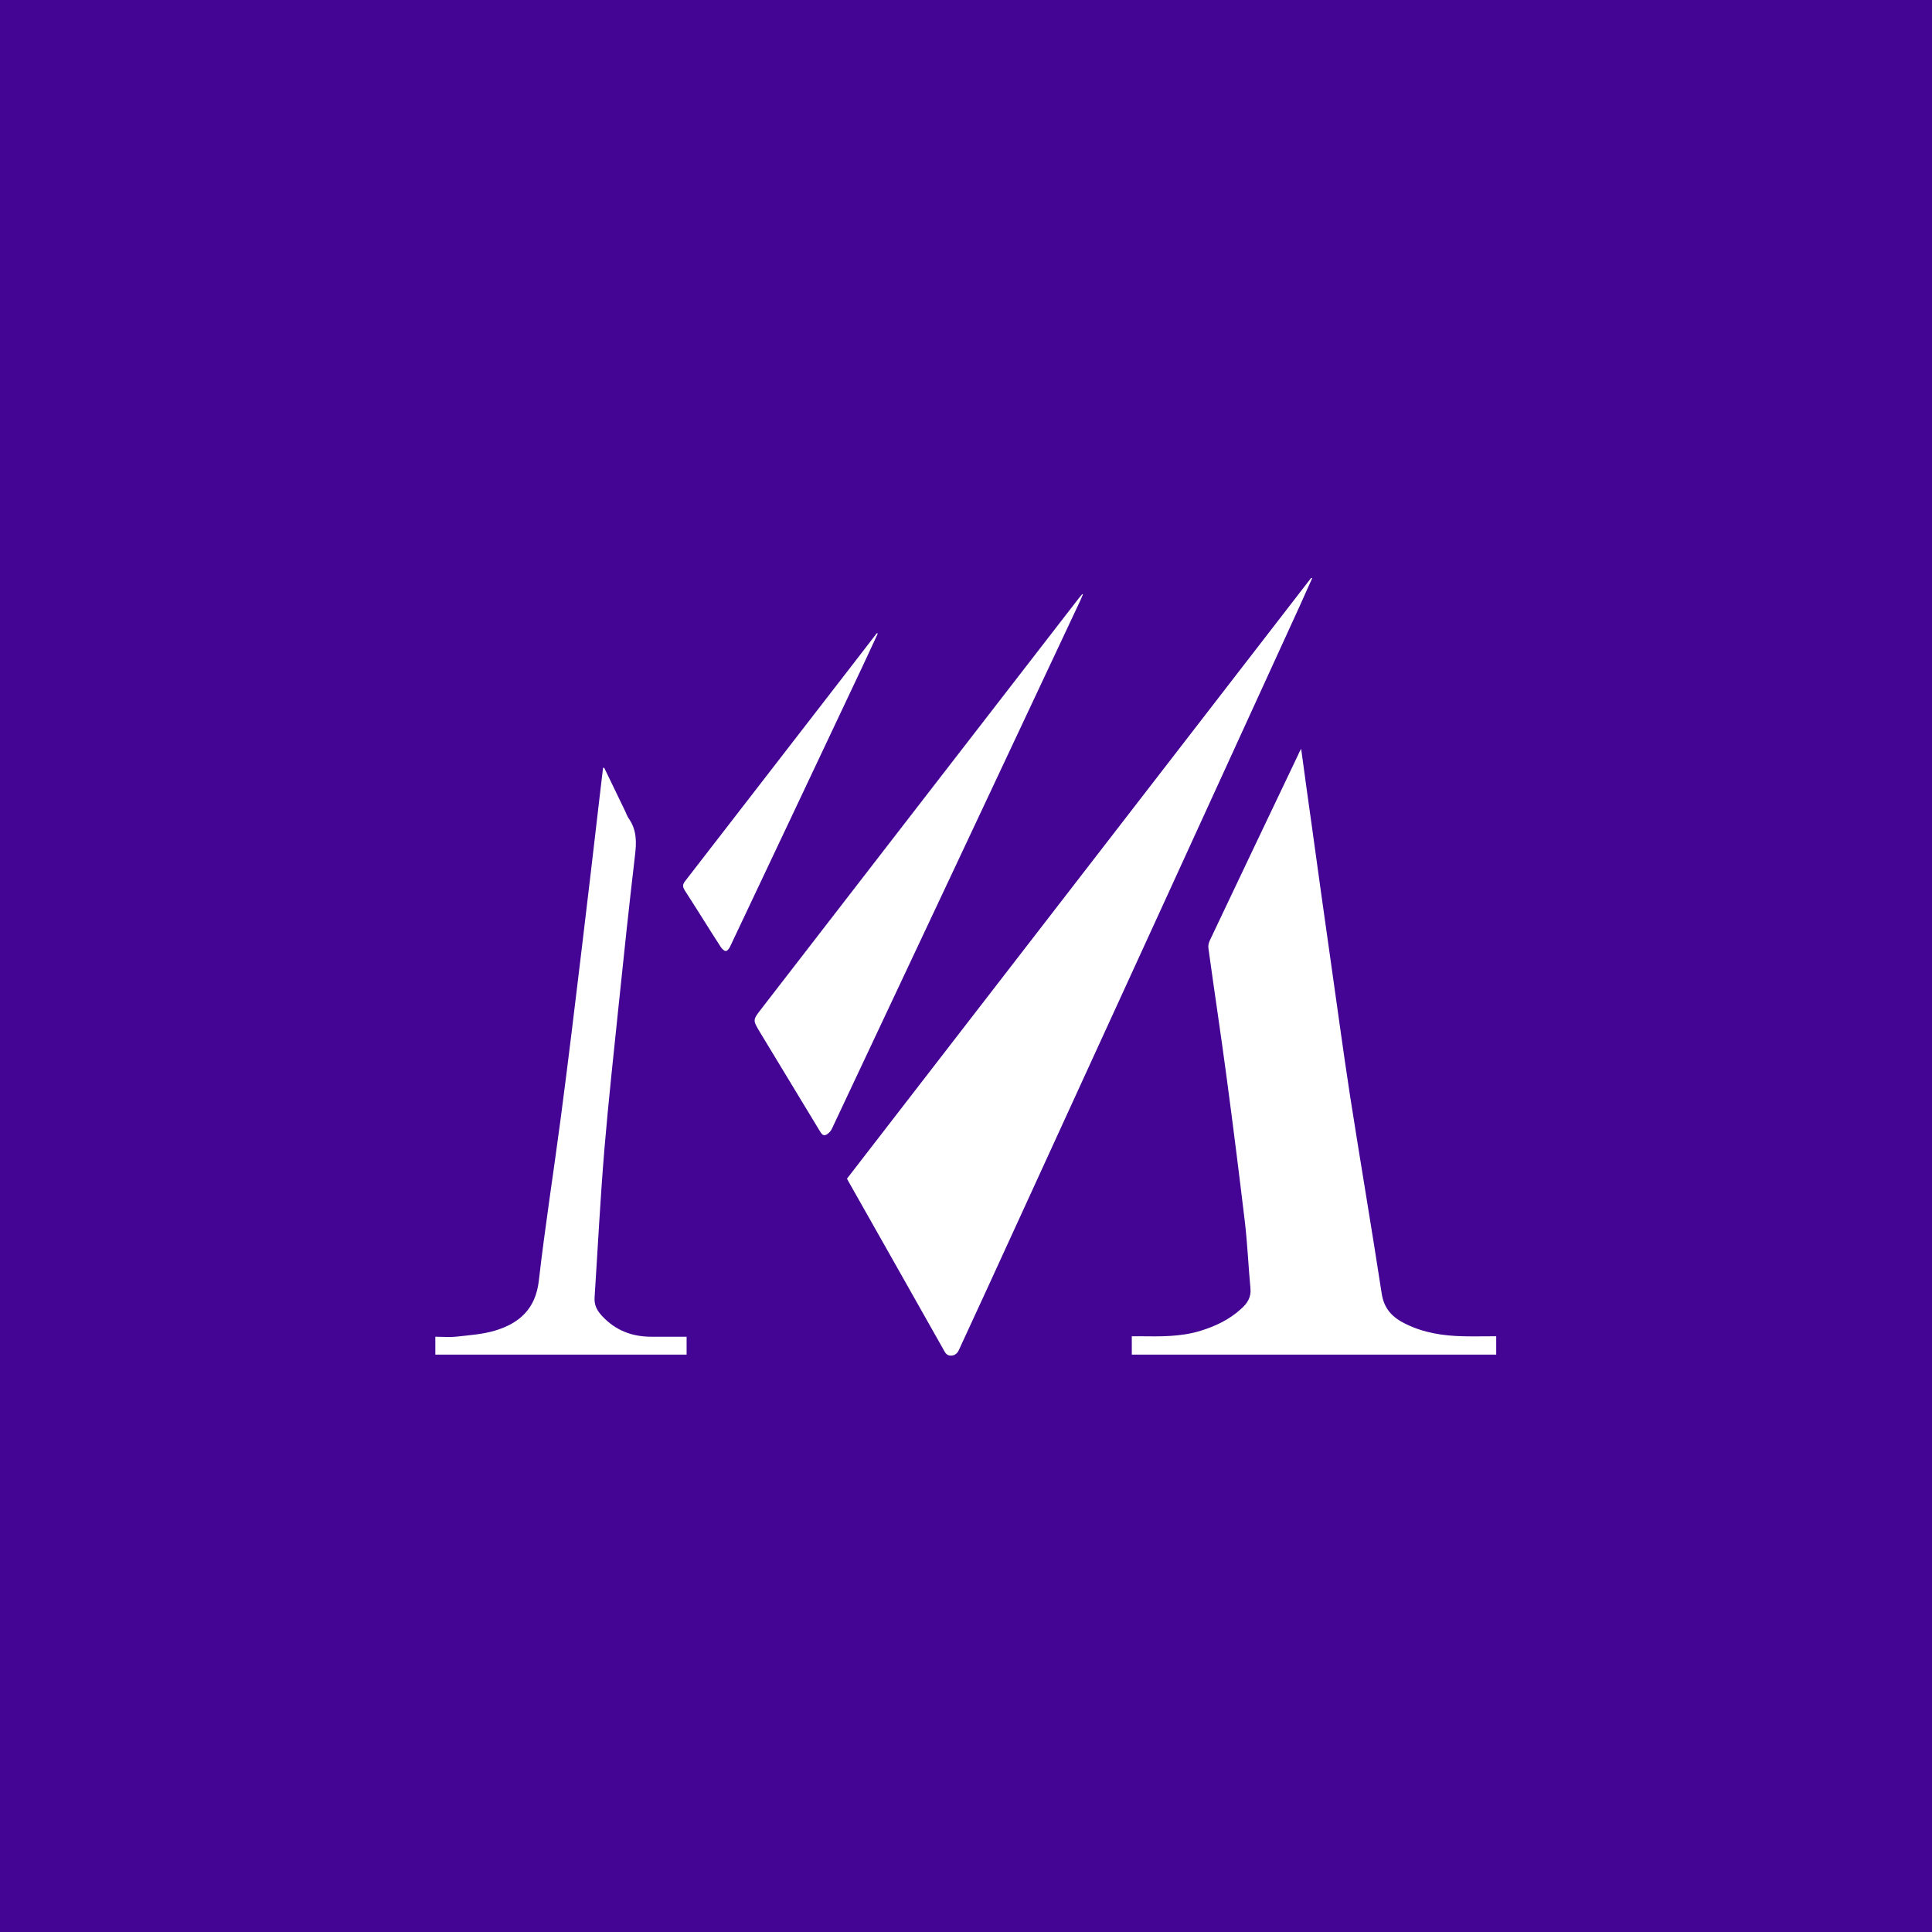
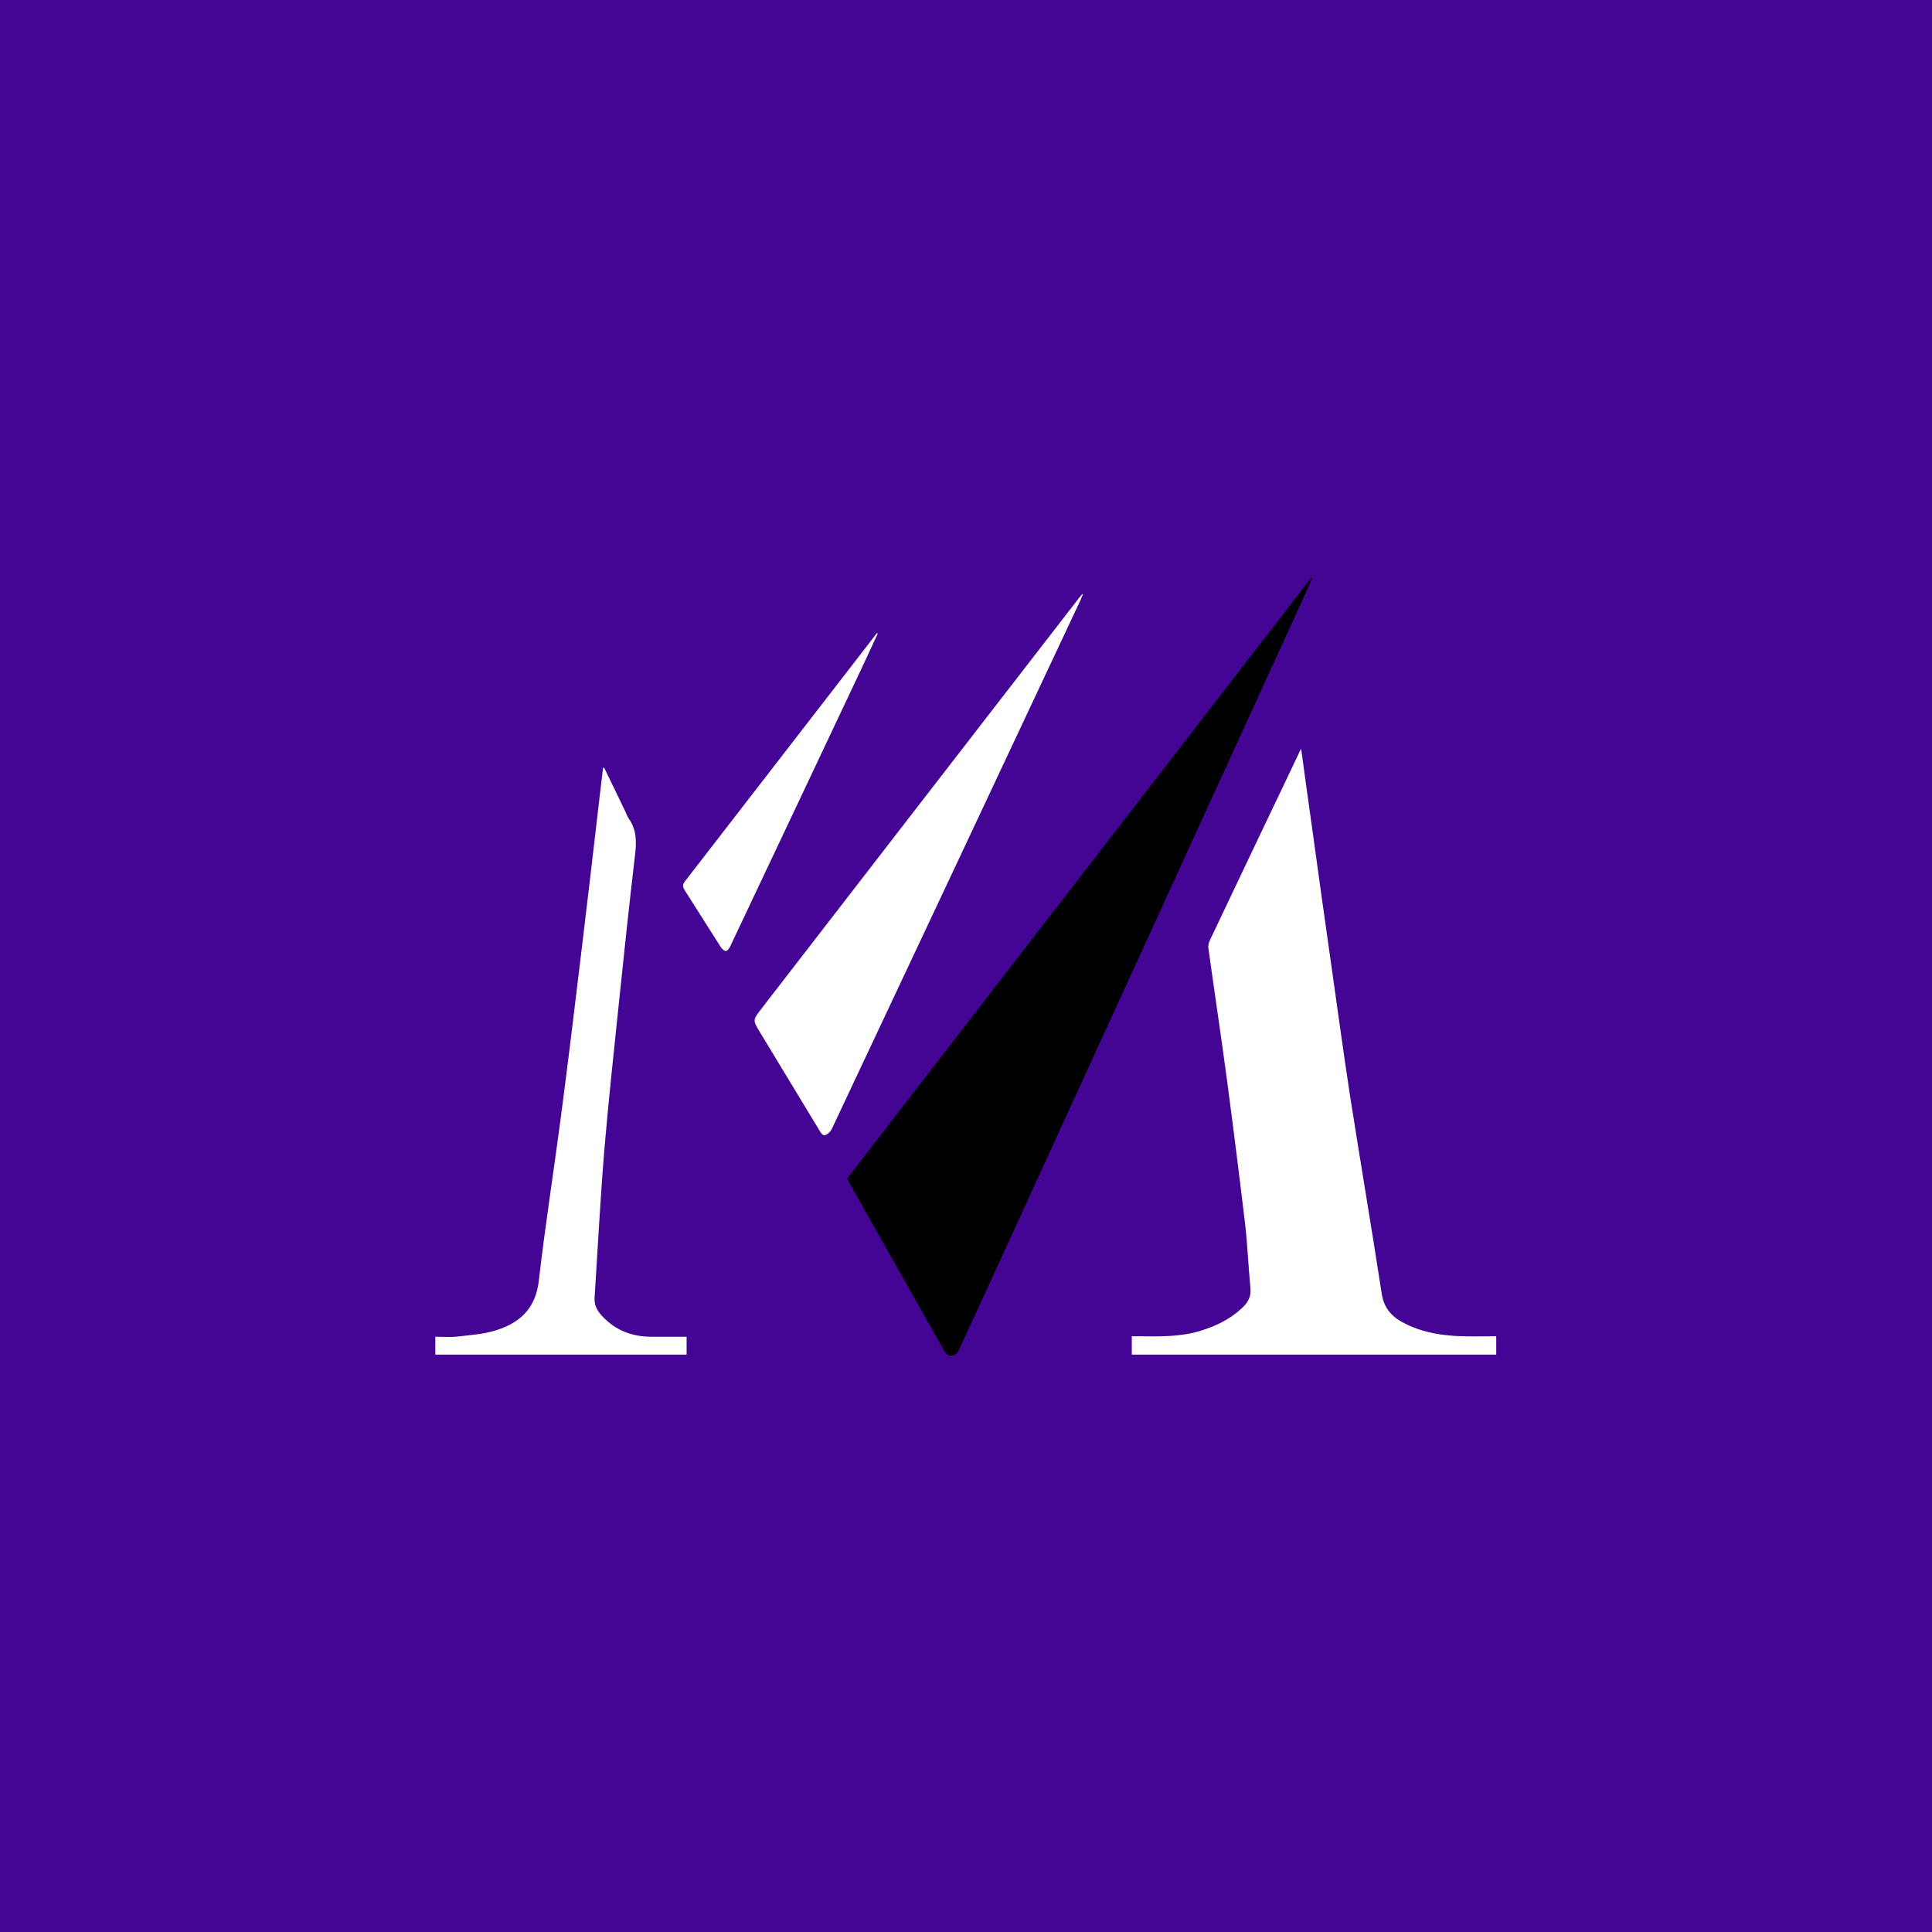
<svg xmlns="http://www.w3.org/2000/svg" version="1.1" id="Layer_1" x="0px" y="0px" viewBox="0 0 841.9 841.9" style="enable-background:new 0 0 841.9 841.9;" xml:space="preserve">
  <style type="text/css">
- 	.st0{fill:#440595;}
- 	.st1{fill:#FFFFFF;}
+ 	.st4{fill:#440595;}
+ 	.st5{fill:#FFFFFF;}
</style>
-   <rect class="st0" width="842" height="842" />
+   <rect class="st4" width="842" height="842" />
  <g>
    <path class="st1" d="M571.8,252c-1.8,3.9-3.5,7.8-5.3,11.8c-41.2,90.1-82.4,180.1-123.7,270.2c-8.3,18.2-16.7,36.4-25.1,54.6   c-0.4,0.9-1.4,1.8-2.3,2c-1.4,0.3-2.7,0.2-3.7-1.5c-14-24.9-28.1-49.7-42.1-74.5c-0.2-0.3-0.3-0.6-0.5-1   c67.4-87.2,134.8-174.5,202.2-261.7C571.5,251.8,571.6,251.9,571.8,252z" />
-     <path class="st1" d="M567,326.3c1.6,11.7,3.1,22.9,4.7,34c2.6,18.8,5.2,37.7,7.9,56.5c2.9,20.2,5.6,40.5,8.7,60.7   c4.5,28.8,9.4,57.5,13.8,86.2c1,6.7,4.8,10.5,10.4,13.2c7.9,3.9,16.3,5.2,25,5.4c4.8,0.1,9.5,0,14.5,0c0,2.8,0,5.4,0,8   c-53,0-105.8,0-158.8,0c0-2.6,0-5.1,0-8c1.1,0,2.2,0,3.4,0c8.9,0.1,17.9,0.3,26.6-2.4c6.5-2,12.6-4.9,17.7-9.6   c2.7-2.4,4.4-5.1,4-8.9c-0.9-9.6-1.3-19.2-2.4-28.7c-2.5-20.9-5.1-41.7-7.9-62.6c-2.5-18.9-5.4-37.8-8-56.8   c-0.2-1.1,0.1-2.5,0.6-3.5c12.8-27,25.6-53.9,38.5-80.9C565.9,328.3,566.3,327.5,567,326.3z" />
-     <path class="st1" d="M471.9,259c-0.3,0.8-0.7,1.6-1,2.4c-36.1,76.8-72.2,153.7-108.4,230.5c-0.5,1.1-1.5,2.1-2.5,2.6   c-1.4,0.7-2.1-0.6-2.8-1.7c-8.7-14.4-17.4-28.7-26.1-43.1c-3.1-5.2-3.1-5.2,0.6-10C377.8,380,424,320.3,470.1,260.7   c0.5-0.6,1-1.2,1.5-1.8C471.7,258.9,471.8,259,471.9,259z" />
-     <path class="st1" d="M263.3,334.6c3,6.1,5.9,12.3,8.9,18.4c0.7,1.4,1.1,2.8,2,4c3.3,4.9,3.2,10.1,2.5,15.8   c-2.5,21.4-4.8,42.8-7,64.2c-2.2,21.2-4.5,42.3-6.3,63.5c-1.8,21.6-2.9,43.3-4.3,64.9c-0.2,3.3,1,5.6,3.2,8c6,6.5,13.4,9.2,22,9.1   c4.9,0,9.8,0,14.9,0c0,2.7,0,5.1,0,7.8c-36.4,0-72.9,0-109.5,0c0-2.5,0-5,0-7.8c3.3,0,6.6,0.3,9.8-0.1c5.4-0.6,10.9-1,16-2.5   c10.8-3.2,17.9-9.5,19.3-21.8c2.7-23.5,6.4-47,9.5-70.5c3.3-25,6.3-50,9.3-75c2.6-21.8,5.2-43.6,7.7-65.4c0.5-4.2,1-8.4,1.5-12.7   C263,334.7,263.1,334.6,263.3,334.6z" />
-     <path class="st1" d="M382.5,276.1c-2.2,4.7-4.4,9.5-6.6,14.2c-19.3,40.8-38.5,81.6-57.8,122.3c-0.4,0.8-1.2,1.9-1.9,1.8   c-0.7,0-1.6-1-2.1-1.7c-5.3-8.2-10.4-16.5-15.7-24.7c-1-1.6-1-2.6,0.2-4.1c24.5-31.6,48.9-63.3,73.4-94.9   c3.4-4.4,6.7-8.7,10.1-13.1C382.2,276,382.4,276,382.5,276.1z" />
+     <path class="st5" d="M567,326.3c1.6,11.7,3.1,22.9,4.7,34c2.6,18.8,5.2,37.7,7.9,56.5c2.9,20.2,5.6,40.5,8.7,60.7   c4.5,28.8,9.4,57.5,13.8,86.2c1,6.7,4.8,10.5,10.4,13.2c7.9,3.9,16.3,5.2,25,5.4c4.8,0.1,9.5,0,14.5,0c0,2.8,0,5.4,0,8   c-53,0-105.8,0-158.8,0c0-2.6,0-5.1,0-8c1.1,0,2.2,0,3.4,0c8.9,0.1,17.9,0.3,26.6-2.4c6.5-2,12.6-4.9,17.7-9.6   c2.7-2.4,4.4-5.1,4-8.9c-0.9-9.6-1.3-19.2-2.4-28.7c-2.5-20.9-5.1-41.7-7.9-62.6c-2.5-18.9-5.4-37.8-8-56.8   c-0.2-1.1,0.1-2.5,0.6-3.5c12.8-27,25.6-53.9,38.5-80.9C565.9,328.3,566.3,327.5,567,326.3z" />
+     <path class="st5" d="M471.9,259c-0.3,0.8-0.7,1.6-1,2.4c-36.1,76.8-72.2,153.7-108.4,230.5c-0.5,1.1-1.5,2.1-2.5,2.6   c-1.4,0.7-2.1-0.6-2.8-1.7c-8.7-14.4-17.4-28.7-26.1-43.1c-3.1-5.2-3.1-5.2,0.6-10C377.8,380,424,320.3,470.1,260.7   c0.5-0.6,1-1.2,1.5-1.8C471.7,258.9,471.8,259,471.9,259z" />
+     <path class="st5" d="M263.3,334.6c3,6.1,5.9,12.3,8.9,18.4c0.7,1.4,1.1,2.8,2,4c3.3,4.9,3.2,10.1,2.5,15.8   c-2.5,21.4-4.8,42.8-7,64.2c-2.2,21.2-4.5,42.3-6.3,63.5c-1.8,21.6-2.9,43.3-4.3,64.9c-0.2,3.3,1,5.6,3.2,8c6,6.5,13.4,9.2,22,9.1   c4.9,0,9.8,0,14.9,0c0,2.7,0,5.1,0,7.8c-36.4,0-72.9,0-109.5,0c0-2.5,0-5,0-7.8c3.3,0,6.6,0.3,9.8-0.1c5.4-0.6,10.9-1,16-2.5   c10.8-3.2,17.9-9.5,19.3-21.8c2.7-23.5,6.4-47,9.5-70.5c3.3-25,6.3-50,9.3-75c2.6-21.8,5.2-43.6,7.7-65.4c0.5-4.2,1-8.4,1.5-12.7   C263,334.7,263.1,334.6,263.3,334.6z" />
+     <path class="st5" d="M382.5,276.1c-2.2,4.7-4.4,9.5-6.6,14.2c-19.3,40.8-38.5,81.6-57.8,122.3c-0.4,0.8-1.2,1.9-1.9,1.8   c-0.7,0-1.6-1-2.1-1.7c-5.3-8.2-10.4-16.5-15.7-24.7c-1-1.6-1-2.6,0.2-4.1c24.5-31.6,48.9-63.3,73.4-94.9   c3.4-4.4,6.7-8.7,10.1-13.1C382.2,276,382.4,276,382.5,276.1z" />
  </g>
</svg>
